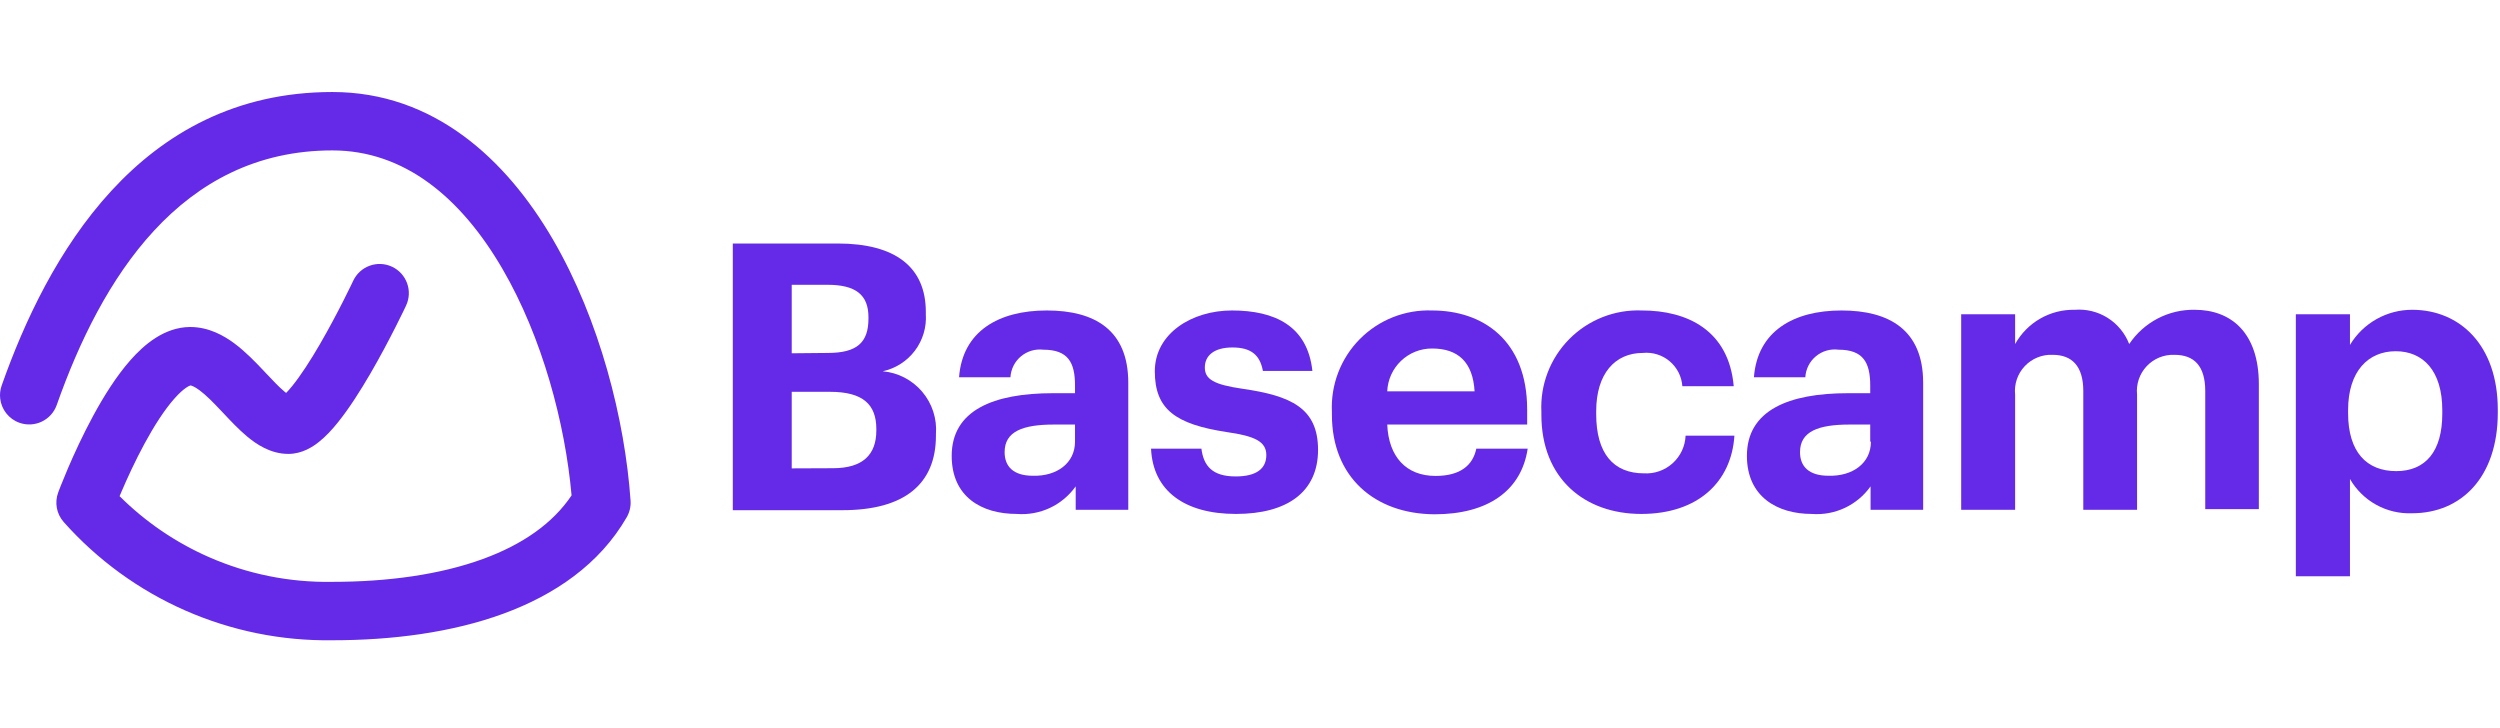
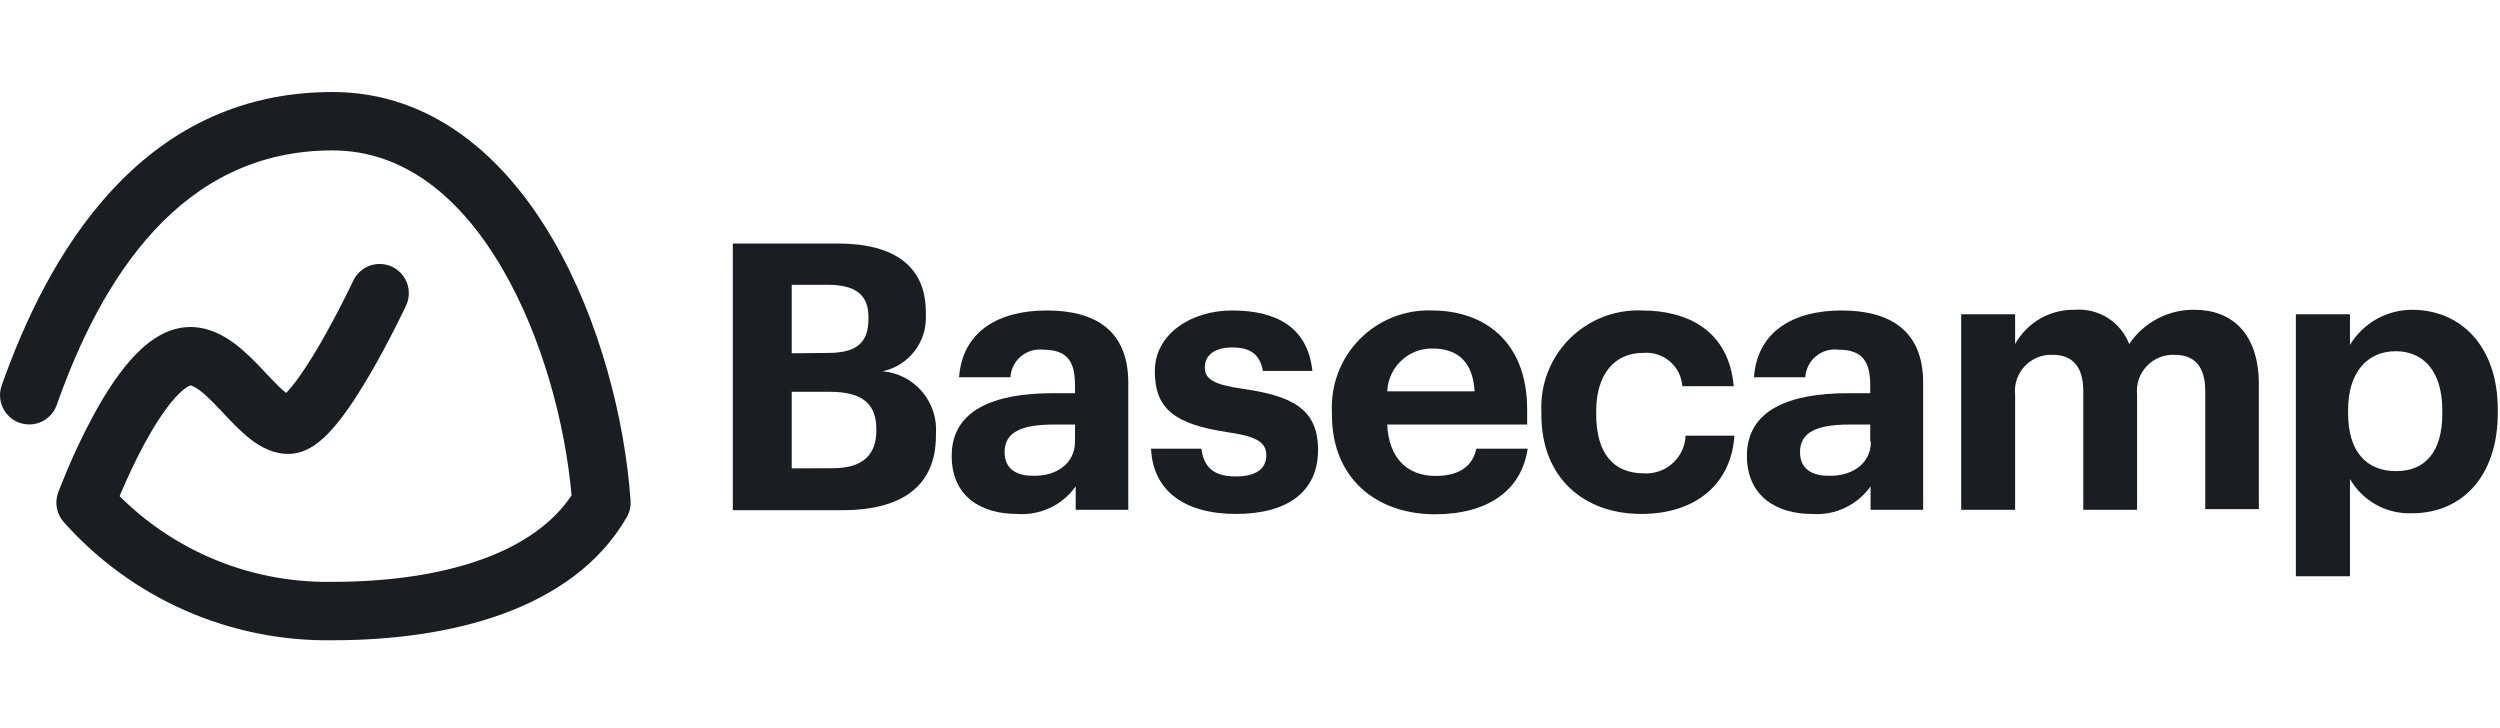
<svg xmlns="http://www.w3.org/2000/svg" width="165" height="48" viewBox="0 0 165 48" fill="none">
-   <path d="M48.365 16.071H55.283C59.115 16.071 61.105 17.642 61.105 20.593V20.74C61.159 21.604 60.902 22.46 60.379 23.151C59.856 23.841 59.103 24.322 58.256 24.504C59.27 24.593 60.208 25.079 60.866 25.856C61.525 26.633 61.85 27.638 61.772 28.653V28.754C61.772 31.976 59.658 33.672 55.599 33.672H48.365V16.071ZM54.639 23.294C56.56 23.294 57.318 22.605 57.318 21.034V20.932C57.318 19.462 56.481 18.796 54.616 18.796H52.254V23.317L54.639 23.294ZM54.978 30.902C56.945 30.902 57.838 30.009 57.838 28.415V28.314C57.838 26.686 56.945 25.86 54.786 25.86H52.254V30.913L54.978 30.902Z" fill="#642ae8" />
-   <path d="M62.812 30.088C62.812 27.081 65.559 25.951 69.504 25.951H70.951V25.442C70.951 23.916 70.487 23.08 68.859 23.08C68.596 23.049 68.329 23.072 68.075 23.147C67.82 23.223 67.584 23.35 67.381 23.521C67.177 23.691 67.011 23.901 66.892 24.139C66.773 24.376 66.704 24.635 66.689 24.9H63.298C63.524 21.848 65.932 20.491 69.085 20.491C72.239 20.491 74.466 21.768 74.466 25.262V33.649H70.996V32.1C70.56 32.714 69.973 33.204 69.292 33.523C68.61 33.842 67.857 33.979 67.107 33.92C64.779 33.92 62.812 32.79 62.812 30.088ZM70.951 29.15V28.02H69.572C67.503 28.02 66.305 28.472 66.305 29.84C66.305 30.778 66.87 31.4 68.17 31.4C69.741 31.445 70.951 30.574 70.951 29.15Z" fill="#642ae8" />
-   <path d="M75.969 29.613H79.293C79.44 30.744 80.005 31.445 81.554 31.445C82.933 31.445 83.577 30.925 83.577 30.032C83.577 29.139 82.808 28.777 80.966 28.517C77.575 27.997 76.218 27.014 76.218 24.504C76.218 21.995 78.682 20.491 81.305 20.491C84.165 20.491 86.301 21.531 86.618 24.482H83.351C83.159 23.419 82.56 22.933 81.339 22.933C80.118 22.933 79.519 23.475 79.519 24.255C79.519 25.035 80.129 25.386 81.994 25.657C85.216 26.121 86.991 26.934 86.991 29.693C86.991 32.451 84.979 33.92 81.576 33.92C78.174 33.92 76.094 32.394 75.969 29.613Z" fill="#642ae8" />
-   <path d="M87.906 27.375V27.183C87.864 26.3 88.005 25.417 88.321 24.591C88.637 23.765 89.121 23.014 89.743 22.384C90.365 21.755 91.11 21.262 91.932 20.936C92.755 20.61 93.635 20.459 94.519 20.491C97.843 20.491 100.793 22.435 100.793 27.036V28.02H91.558C91.648 30.156 92.812 31.411 94.746 31.411C96.396 31.411 97.21 30.699 97.436 29.613H100.827C100.409 32.394 98.193 33.943 94.678 33.943C90.733 33.92 87.906 31.49 87.906 27.375ZM97.323 25.827C97.21 23.882 96.215 23.001 94.519 23.001C93.756 22.997 93.021 23.289 92.469 23.816C91.916 24.343 91.59 25.064 91.558 25.827H97.323Z" fill="#642ae8" />
-   <path d="M101.731 27.375V27.183C101.688 26.298 101.83 25.413 102.148 24.585C102.465 23.758 102.951 23.005 103.575 22.376C104.2 21.746 104.948 21.254 105.773 20.929C106.598 20.605 107.481 20.455 108.367 20.491C111.351 20.491 114.098 21.791 114.426 25.487H111.035C111.012 25.17 110.926 24.861 110.782 24.577C110.637 24.294 110.437 24.043 110.193 23.838C109.95 23.633 109.668 23.48 109.364 23.387C109.06 23.293 108.74 23.262 108.423 23.294C106.581 23.294 105.349 24.674 105.349 27.138V27.33C105.349 29.919 106.479 31.241 108.503 31.241C108.847 31.261 109.192 31.212 109.517 31.097C109.842 30.983 110.141 30.804 110.397 30.573C110.652 30.341 110.859 30.061 111.006 29.749C111.152 29.437 111.235 29.099 111.249 28.754H114.471C114.279 31.806 112.063 33.92 108.322 33.92C104.58 33.92 101.731 31.58 101.731 27.375Z" fill="#642ae8" />
-   <path d="M115.296 30.088C115.296 27.081 118.043 25.951 121.977 25.951H123.435V25.442C123.435 23.916 122.961 23.08 121.344 23.08C121.079 23.045 120.809 23.066 120.552 23.14C120.295 23.214 120.057 23.341 119.851 23.512C119.645 23.682 119.477 23.894 119.356 24.133C119.236 24.372 119.166 24.633 119.151 24.9H115.76C115.986 21.848 118.394 20.491 121.536 20.491C124.679 20.491 126.928 21.768 126.928 25.261V33.649H123.458V32.1C123.023 32.714 122.435 33.204 121.754 33.523C121.072 33.842 120.32 33.979 119.569 33.92C117.309 33.92 115.296 32.79 115.296 30.088ZM123.435 29.15V28.02H122.079C120.01 28.02 118.801 28.472 118.801 29.84C118.801 30.778 119.377 31.399 120.677 31.399C122.271 31.445 123.481 30.574 123.481 29.15H123.435Z" fill="#642ae8" />
-   <path d="M129.438 20.74H132.998V22.707C133.387 22.008 133.958 21.428 134.651 21.03C135.344 20.631 136.133 20.43 136.932 20.446C137.695 20.385 138.457 20.572 139.105 20.979C139.753 21.387 140.252 21.993 140.527 22.707C141.002 21.998 141.647 21.419 142.403 21.024C143.16 20.629 144.003 20.43 144.856 20.446C147.242 20.446 149.084 21.949 149.084 25.363V33.604H145.546V25.804C145.546 24.154 144.811 23.419 143.522 23.419C143.18 23.404 142.838 23.463 142.52 23.592C142.202 23.722 141.916 23.918 141.681 24.168C141.446 24.418 141.268 24.716 141.158 25.041C141.049 25.366 141.011 25.711 141.047 26.053V33.649H137.497V25.804C137.497 24.154 136.74 23.419 135.485 23.419C135.142 23.402 134.798 23.46 134.479 23.589C134.16 23.717 133.872 23.913 133.636 24.164C133.4 24.414 133.22 24.712 133.11 25.038C133 25.364 132.962 25.71 132.998 26.053V33.649H129.438V20.74Z" fill="#642ae8" />
-   <path d="M151.526 20.74H155.098V22.763C155.524 22.055 156.125 21.47 156.844 21.064C157.564 20.658 158.376 20.445 159.201 20.446C162.355 20.446 164.854 22.786 164.854 27.036V27.24C164.854 31.49 162.446 33.875 159.201 33.875C158.376 33.909 157.558 33.716 156.834 33.318C156.111 32.919 155.51 32.33 155.098 31.614V38.035H151.526V20.74ZM161.191 27.07C161.191 24.459 159.914 23.181 158.116 23.181C156.319 23.181 154.974 24.481 154.974 27.07V27.262C154.974 29.84 156.206 31.094 158.15 31.094C160.095 31.094 161.191 29.783 161.191 27.307V27.07Z" fill="#642ae8" />
-   <path fill-rule="evenodd" clip-rule="evenodd" d="M21.936 9.927C11.905 9.927 6.674 18.424 3.745 26.728C3.391 27.732 2.291 28.258 1.287 27.904C0.569 27.651 0.095 27.016 0.013 26.307C-0.02 26.025 0.009 25.731 0.11 25.445C3.082 17.02 9.155 6.073 21.936 6.073C28.617 6.073 33.398 10.492 36.491 15.802C39.592 21.126 41.245 27.717 41.617 33.04C41.644 33.422 41.556 33.804 41.365 34.136C39.574 37.245 36.594 39.271 33.198 40.512C29.81 41.75 25.885 42.256 21.952 42.257C18.609 42.309 15.295 41.64 12.235 40.296C9.169 38.95 6.431 36.957 4.206 34.455C3.733 33.922 3.592 33.173 3.84 32.505L3.841 32.501L3.844 32.493L3.853 32.468L3.887 32.378C3.917 32.301 3.959 32.191 4.014 32.052C4.124 31.774 4.284 31.38 4.485 30.909C4.887 29.971 5.463 28.707 6.156 27.431C6.839 26.172 7.68 24.817 8.625 23.751C9.487 22.778 10.826 21.594 12.541 21.582L12.554 21.582C13.765 21.582 14.76 22.137 15.476 22.67C16.198 23.207 16.854 23.89 17.38 24.446C17.44 24.51 17.498 24.572 17.555 24.633C18.045 25.152 18.419 25.548 18.775 25.846C18.815 25.879 18.851 25.908 18.885 25.934C19 25.816 19.138 25.661 19.297 25.464C19.862 24.764 20.497 23.778 21.111 22.721C21.716 21.679 22.268 20.629 22.67 19.835C22.87 19.44 23.032 19.11 23.143 18.882C23.198 18.767 23.241 18.678 23.27 18.618L23.302 18.551L23.309 18.535L23.311 18.532C23.763 17.568 24.91 17.152 25.874 17.604C26.838 18.056 27.253 19.204 26.801 20.167L26.797 20.176L26.787 20.198L26.75 20.276C26.718 20.343 26.671 20.44 26.612 20.563C26.492 20.809 26.321 21.158 26.109 21.576C25.687 22.41 25.099 23.531 24.443 24.659C23.795 25.773 23.046 26.957 22.297 27.884C21.927 28.344 21.506 28.805 21.051 29.166C20.649 29.486 19.94 29.958 19.031 29.958C17.829 29.958 16.882 29.287 16.303 28.803C15.757 28.348 15.212 27.768 14.755 27.281C14.694 27.217 14.635 27.154 14.578 27.094C14.035 26.52 13.592 26.072 13.175 25.762C12.809 25.49 12.623 25.445 12.569 25.438C12.569 25.438 12.565 25.439 12.562 25.441C12.503 25.461 12.149 25.586 11.51 26.307C10.848 27.055 10.17 28.116 9.544 29.27C8.927 30.407 8.402 31.555 8.029 32.426C7.981 32.538 7.936 32.645 7.893 32.747C9.589 34.437 11.586 35.801 13.785 36.767C16.342 37.89 19.112 38.448 21.905 38.403L21.936 38.402C25.582 38.402 29.033 37.93 31.875 36.892C34.489 35.937 36.484 34.544 37.724 32.696C37.303 27.96 35.795 22.265 33.16 17.742C30.403 13.008 26.661 9.927 21.936 9.927ZM18.568 26.208C18.568 26.208 18.576 26.202 18.593 26.194C18.576 26.205 18.568 26.208 18.568 26.208Z" fill="#642ae8" />
+   <path d="M48.365 16.071H55.283C59.115 16.071 61.105 17.642 61.105 20.593V20.74C61.159 21.604 60.902 22.46 60.379 23.151C59.856 23.841 59.103 24.322 58.256 24.504C59.27 24.593 60.208 25.079 60.866 25.856C61.525 26.633 61.85 27.638 61.772 28.653V28.754C61.772 31.976 59.658 33.672 55.599 33.672H48.365V16.071ZM54.639 23.294C56.56 23.294 57.318 22.605 57.318 21.034V20.932C57.318 19.462 56.481 18.796 54.616 18.796H52.254V23.317L54.639 23.294ZM54.978 30.902C56.945 30.902 57.838 30.009 57.838 28.415V28.314C57.838 26.686 56.945 25.86 54.786 25.86H52.254V30.913L54.978 30.902Z" fill="#1b1d20" />
+   <path d="M62.812 30.088C62.812 27.081 65.559 25.951 69.504 25.951H70.951V25.442C70.951 23.916 70.487 23.08 68.859 23.08C68.596 23.049 68.329 23.072 68.075 23.147C67.82 23.223 67.584 23.35 67.381 23.521C67.177 23.691 67.011 23.901 66.892 24.139C66.773 24.376 66.704 24.635 66.689 24.9H63.298C63.524 21.848 65.932 20.491 69.085 20.491C72.239 20.491 74.466 21.768 74.466 25.262V33.649H70.996V32.1C70.56 32.714 69.973 33.204 69.292 33.523C68.61 33.842 67.857 33.979 67.107 33.92C64.779 33.92 62.812 32.79 62.812 30.088ZM70.951 29.15V28.02H69.572C67.503 28.02 66.305 28.472 66.305 29.84C66.305 30.778 66.87 31.4 68.17 31.4C69.741 31.445 70.951 30.574 70.951 29.15Z" fill="#1b1d20" />
+   <path d="M75.969 29.613H79.293C79.44 30.744 80.005 31.445 81.554 31.445C82.933 31.445 83.577 30.925 83.577 30.032C83.577 29.139 82.808 28.777 80.966 28.517C77.575 27.997 76.218 27.014 76.218 24.504C76.218 21.995 78.682 20.491 81.305 20.491C84.165 20.491 86.301 21.531 86.618 24.482H83.351C83.159 23.419 82.56 22.933 81.339 22.933C80.118 22.933 79.519 23.475 79.519 24.255C79.519 25.035 80.129 25.386 81.994 25.657C85.216 26.121 86.991 26.934 86.991 29.693C86.991 32.451 84.979 33.92 81.576 33.92C78.174 33.92 76.094 32.394 75.969 29.613Z" fill="#1b1d20" />
+   <path d="M87.906 27.375V27.183C87.864 26.3 88.005 25.417 88.321 24.591C88.637 23.765 89.121 23.014 89.743 22.384C90.365 21.755 91.11 21.262 91.932 20.936C92.755 20.61 93.635 20.459 94.519 20.491C97.843 20.491 100.793 22.435 100.793 27.036V28.02H91.558C91.648 30.156 92.812 31.411 94.746 31.411C96.396 31.411 97.21 30.699 97.436 29.613H100.827C100.409 32.394 98.193 33.943 94.678 33.943C90.733 33.92 87.906 31.49 87.906 27.375ZM97.323 25.827C97.21 23.882 96.215 23.001 94.519 23.001C93.756 22.997 93.021 23.289 92.469 23.816C91.916 24.343 91.59 25.064 91.558 25.827H97.323Z" fill="#1b1d20" />
+   <path d="M101.731 27.375V27.183C101.688 26.298 101.83 25.413 102.148 24.585C102.465 23.758 102.951 23.005 103.575 22.376C104.2 21.746 104.948 21.254 105.773 20.929C106.598 20.605 107.481 20.455 108.367 20.491C111.351 20.491 114.098 21.791 114.426 25.487H111.035C111.012 25.17 110.926 24.861 110.782 24.577C110.637 24.294 110.437 24.043 110.193 23.838C109.95 23.633 109.668 23.48 109.364 23.387C109.06 23.293 108.74 23.262 108.423 23.294C106.581 23.294 105.349 24.674 105.349 27.138V27.33C105.349 29.919 106.479 31.241 108.503 31.241C108.847 31.261 109.192 31.212 109.517 31.097C109.842 30.983 110.141 30.804 110.397 30.573C110.652 30.341 110.859 30.061 111.006 29.749C111.152 29.437 111.235 29.099 111.249 28.754H114.471C114.279 31.806 112.063 33.92 108.322 33.92C104.58 33.92 101.731 31.58 101.731 27.375Z" fill="#1b1d20" />
+   <path d="M115.296 30.088C115.296 27.081 118.043 25.951 121.977 25.951H123.435V25.442C123.435 23.916 122.961 23.08 121.344 23.08C121.079 23.045 120.809 23.066 120.552 23.14C120.295 23.214 120.057 23.341 119.851 23.512C119.645 23.682 119.477 23.894 119.356 24.133C119.236 24.372 119.166 24.633 119.151 24.9H115.76C115.986 21.848 118.394 20.491 121.536 20.491C124.679 20.491 126.928 21.768 126.928 25.261V33.649H123.458V32.1C123.023 32.714 122.435 33.204 121.754 33.523C121.072 33.842 120.32 33.979 119.569 33.92C117.309 33.92 115.296 32.79 115.296 30.088ZM123.435 29.15V28.02H122.079C120.01 28.02 118.801 28.472 118.801 29.84C118.801 30.778 119.377 31.399 120.677 31.399C122.271 31.445 123.481 30.574 123.481 29.15H123.435Z" fill="#1b1d20" />
+   <path d="M129.438 20.74H132.998V22.707C133.387 22.008 133.958 21.428 134.651 21.03C135.344 20.631 136.133 20.43 136.932 20.446C137.695 20.385 138.457 20.572 139.105 20.979C139.753 21.387 140.252 21.993 140.527 22.707C141.002 21.998 141.647 21.419 142.403 21.024C143.16 20.629 144.003 20.43 144.856 20.446C147.242 20.446 149.084 21.949 149.084 25.363V33.604H145.546V25.804C145.546 24.154 144.811 23.419 143.522 23.419C143.18 23.404 142.838 23.463 142.52 23.592C142.202 23.722 141.916 23.918 141.681 24.168C141.446 24.418 141.268 24.716 141.158 25.041C141.049 25.366 141.011 25.711 141.047 26.053V33.649H137.497V25.804C137.497 24.154 136.74 23.419 135.485 23.419C135.142 23.402 134.798 23.46 134.479 23.589C134.16 23.717 133.872 23.913 133.636 24.164C133.4 24.414 133.22 24.712 133.11 25.038C133 25.364 132.962 25.71 132.998 26.053V33.649H129.438V20.74Z" fill="#1b1d20" />
+   <path d="M151.526 20.74H155.098V22.763C155.524 22.055 156.125 21.47 156.844 21.064C157.564 20.658 158.376 20.445 159.201 20.446C162.355 20.446 164.854 22.786 164.854 27.036V27.24C164.854 31.49 162.446 33.875 159.201 33.875C158.376 33.909 157.558 33.716 156.834 33.318C156.111 32.919 155.51 32.33 155.098 31.614V38.035H151.526V20.74ZM161.191 27.07C161.191 24.459 159.914 23.181 158.116 23.181C156.319 23.181 154.974 24.481 154.974 27.07V27.262C154.974 29.84 156.206 31.094 158.15 31.094C160.095 31.094 161.191 29.783 161.191 27.307V27.07Z" fill="#1b1d20" />
+   <path fill-rule="evenodd" clip-rule="evenodd" d="M21.936 9.927C11.905 9.927 6.674 18.424 3.745 26.728C3.391 27.732 2.291 28.258 1.287 27.904C0.569 27.651 0.095 27.016 0.013 26.307C-0.02 26.025 0.009 25.731 0.11 25.445C3.082 17.02 9.155 6.073 21.936 6.073C28.617 6.073 33.398 10.492 36.491 15.802C39.592 21.126 41.245 27.717 41.617 33.04C41.644 33.422 41.556 33.804 41.365 34.136C39.574 37.245 36.594 39.271 33.198 40.512C29.81 41.75 25.885 42.256 21.952 42.257C18.609 42.309 15.295 41.64 12.235 40.296C9.169 38.95 6.431 36.957 4.206 34.455C3.733 33.922 3.592 33.173 3.84 32.505L3.841 32.501L3.844 32.493L3.853 32.468L3.887 32.378C3.917 32.301 3.959 32.191 4.014 32.052C4.124 31.774 4.284 31.38 4.485 30.909C4.887 29.971 5.463 28.707 6.156 27.431C6.839 26.172 7.68 24.817 8.625 23.751C9.487 22.778 10.826 21.594 12.541 21.582L12.554 21.582C13.765 21.582 14.76 22.137 15.476 22.67C16.198 23.207 16.854 23.89 17.38 24.446C17.44 24.51 17.498 24.572 17.555 24.633C18.045 25.152 18.419 25.548 18.775 25.846C18.815 25.879 18.851 25.908 18.885 25.934C19 25.816 19.138 25.661 19.297 25.464C19.862 24.764 20.497 23.778 21.111 22.721C21.716 21.679 22.268 20.629 22.67 19.835C22.87 19.44 23.032 19.11 23.143 18.882C23.198 18.767 23.241 18.678 23.27 18.618L23.302 18.551L23.309 18.535L23.311 18.532C23.763 17.568 24.91 17.152 25.874 17.604C26.838 18.056 27.253 19.204 26.801 20.167L26.797 20.176L26.787 20.198L26.75 20.276C26.718 20.343 26.671 20.44 26.612 20.563C26.492 20.809 26.321 21.158 26.109 21.576C25.687 22.41 25.099 23.531 24.443 24.659C23.795 25.773 23.046 26.957 22.297 27.884C21.927 28.344 21.506 28.805 21.051 29.166C20.649 29.486 19.94 29.958 19.031 29.958C17.829 29.958 16.882 29.287 16.303 28.803C15.757 28.348 15.212 27.768 14.755 27.281C14.694 27.217 14.635 27.154 14.578 27.094C14.035 26.52 13.592 26.072 13.175 25.762C12.809 25.49 12.623 25.445 12.569 25.438C12.569 25.438 12.565 25.439 12.562 25.441C12.503 25.461 12.149 25.586 11.51 26.307C10.848 27.055 10.17 28.116 9.544 29.27C8.927 30.407 8.402 31.555 8.029 32.426C7.981 32.538 7.936 32.645 7.893 32.747C9.589 34.437 11.586 35.801 13.785 36.767C16.342 37.89 19.112 38.448 21.905 38.403L21.936 38.402C25.582 38.402 29.033 37.93 31.875 36.892C34.489 35.937 36.484 34.544 37.724 32.696C37.303 27.96 35.795 22.265 33.16 17.742C30.403 13.008 26.661 9.927 21.936 9.927ZM18.568 26.208C18.568 26.208 18.576 26.202 18.593 26.194C18.576 26.205 18.568 26.208 18.568 26.208Z" fill="#1b1d20" />
</svg>
